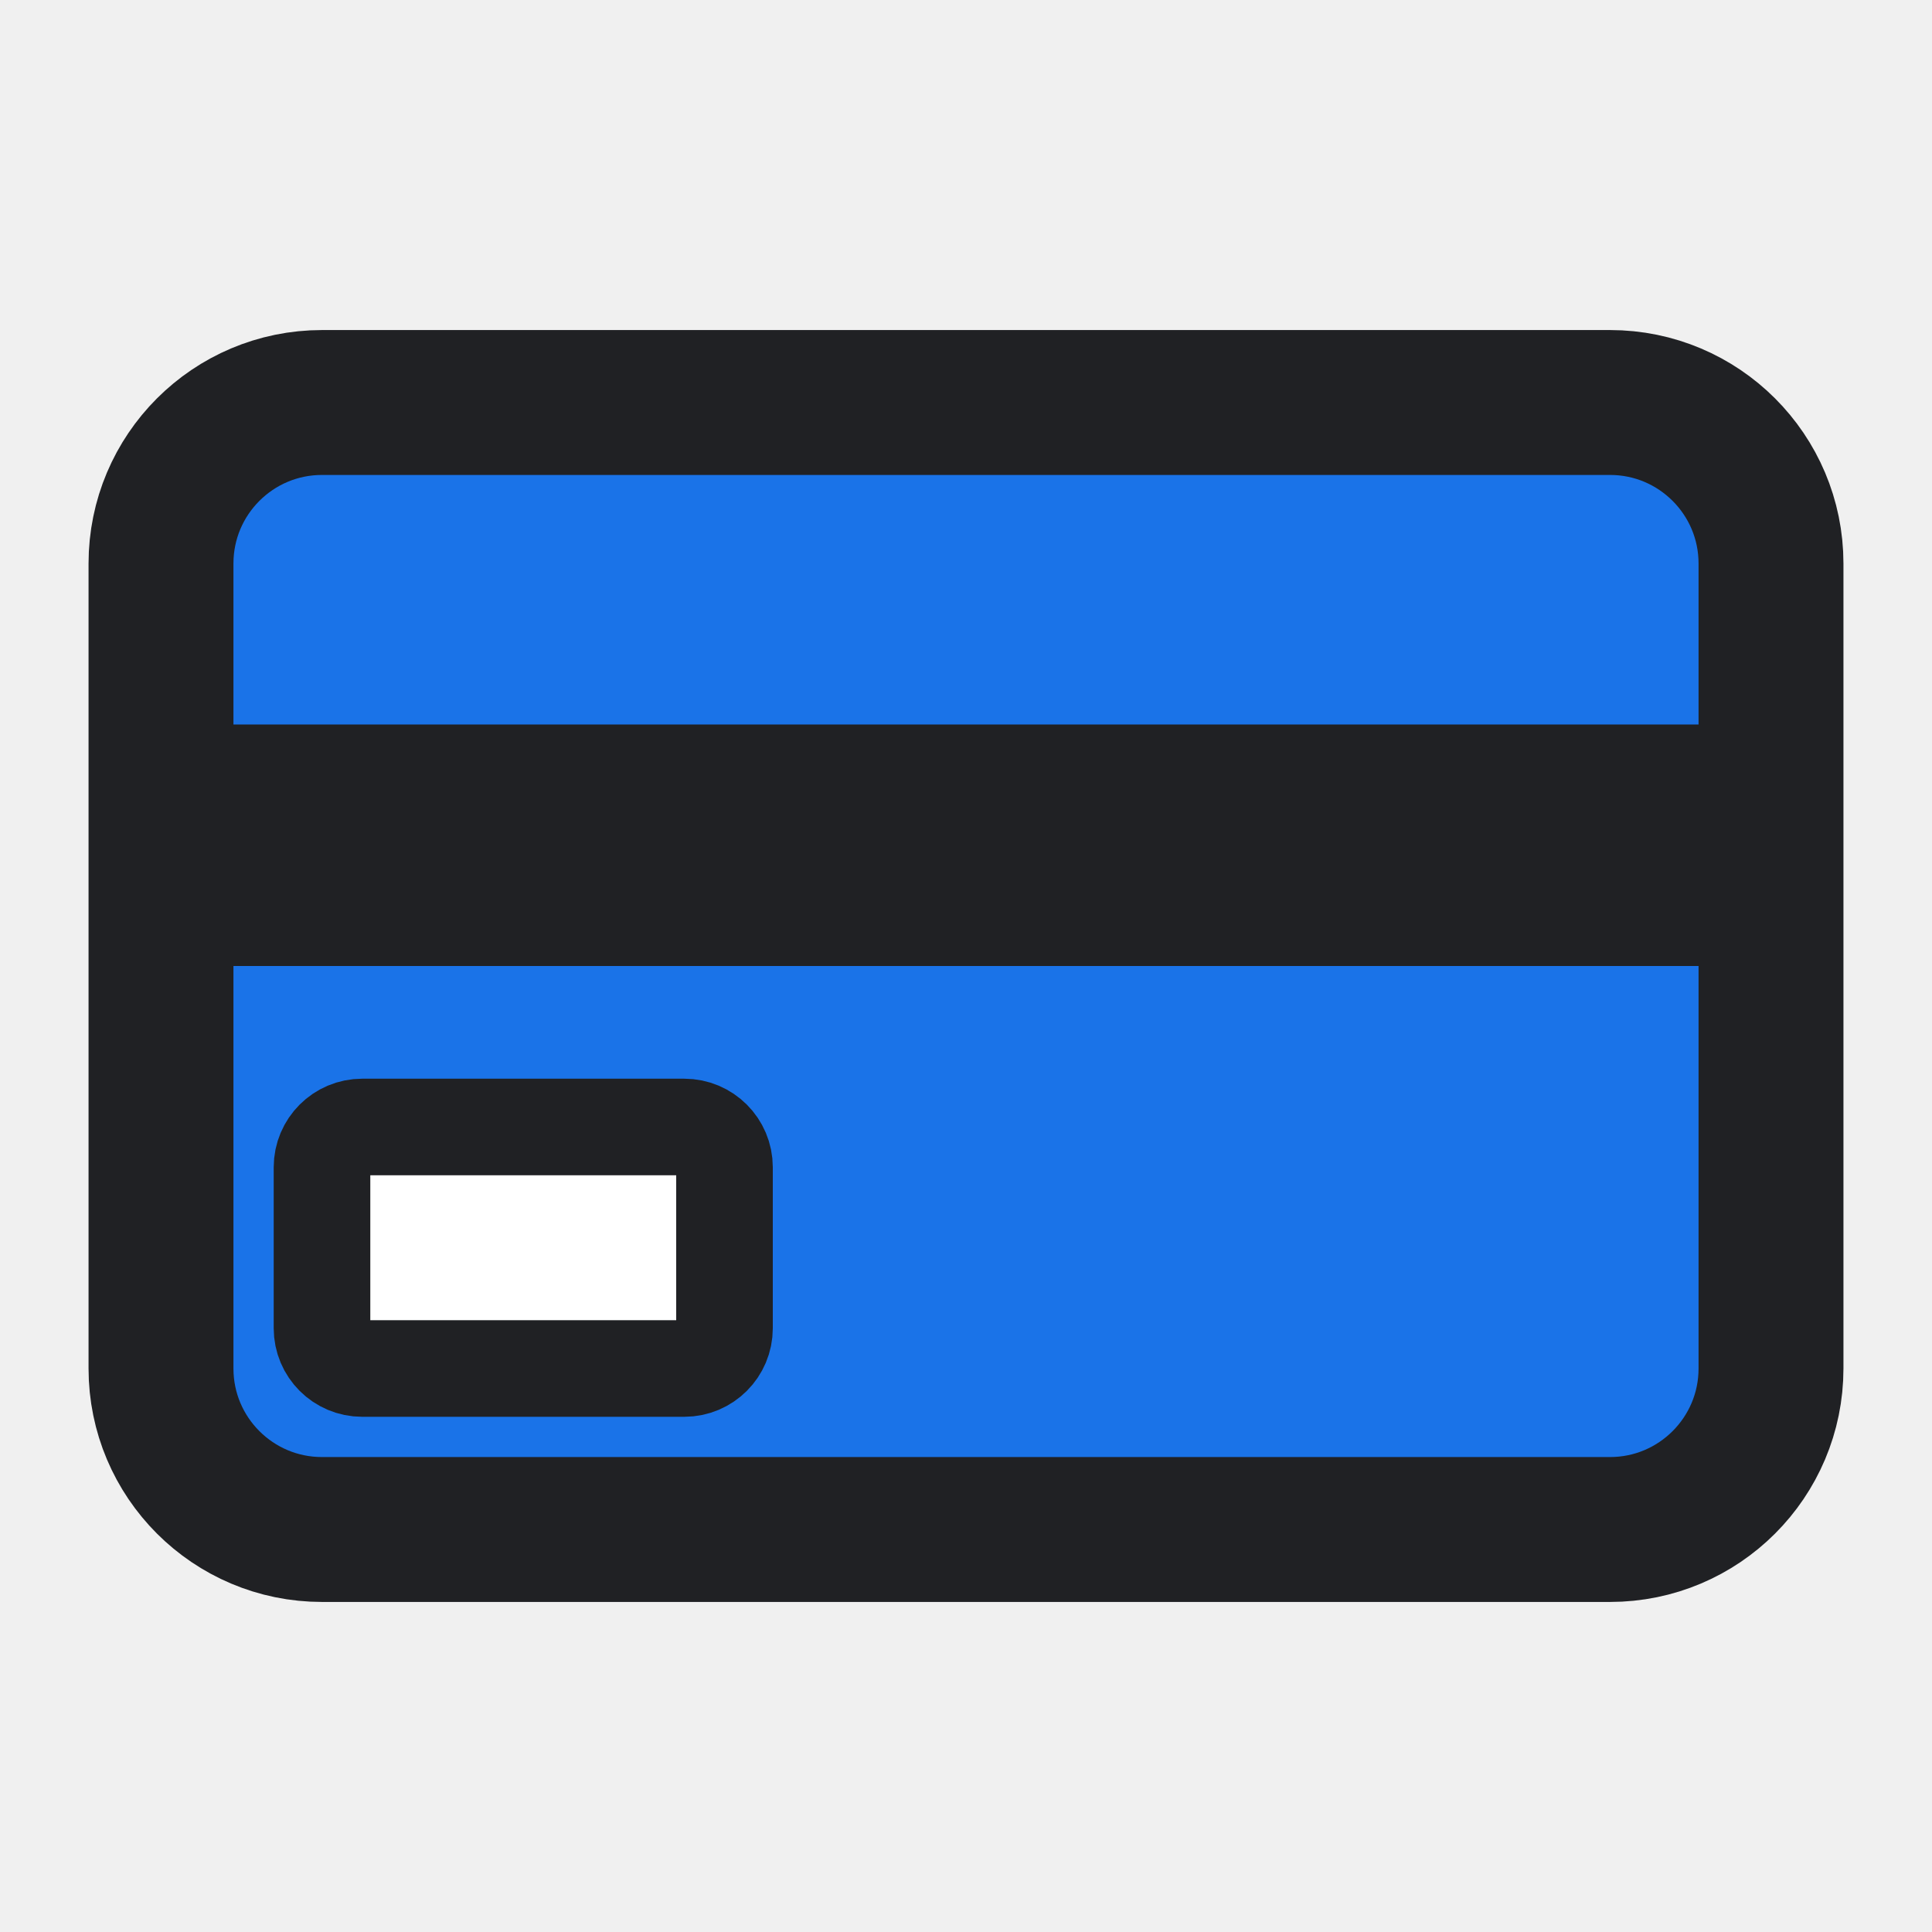
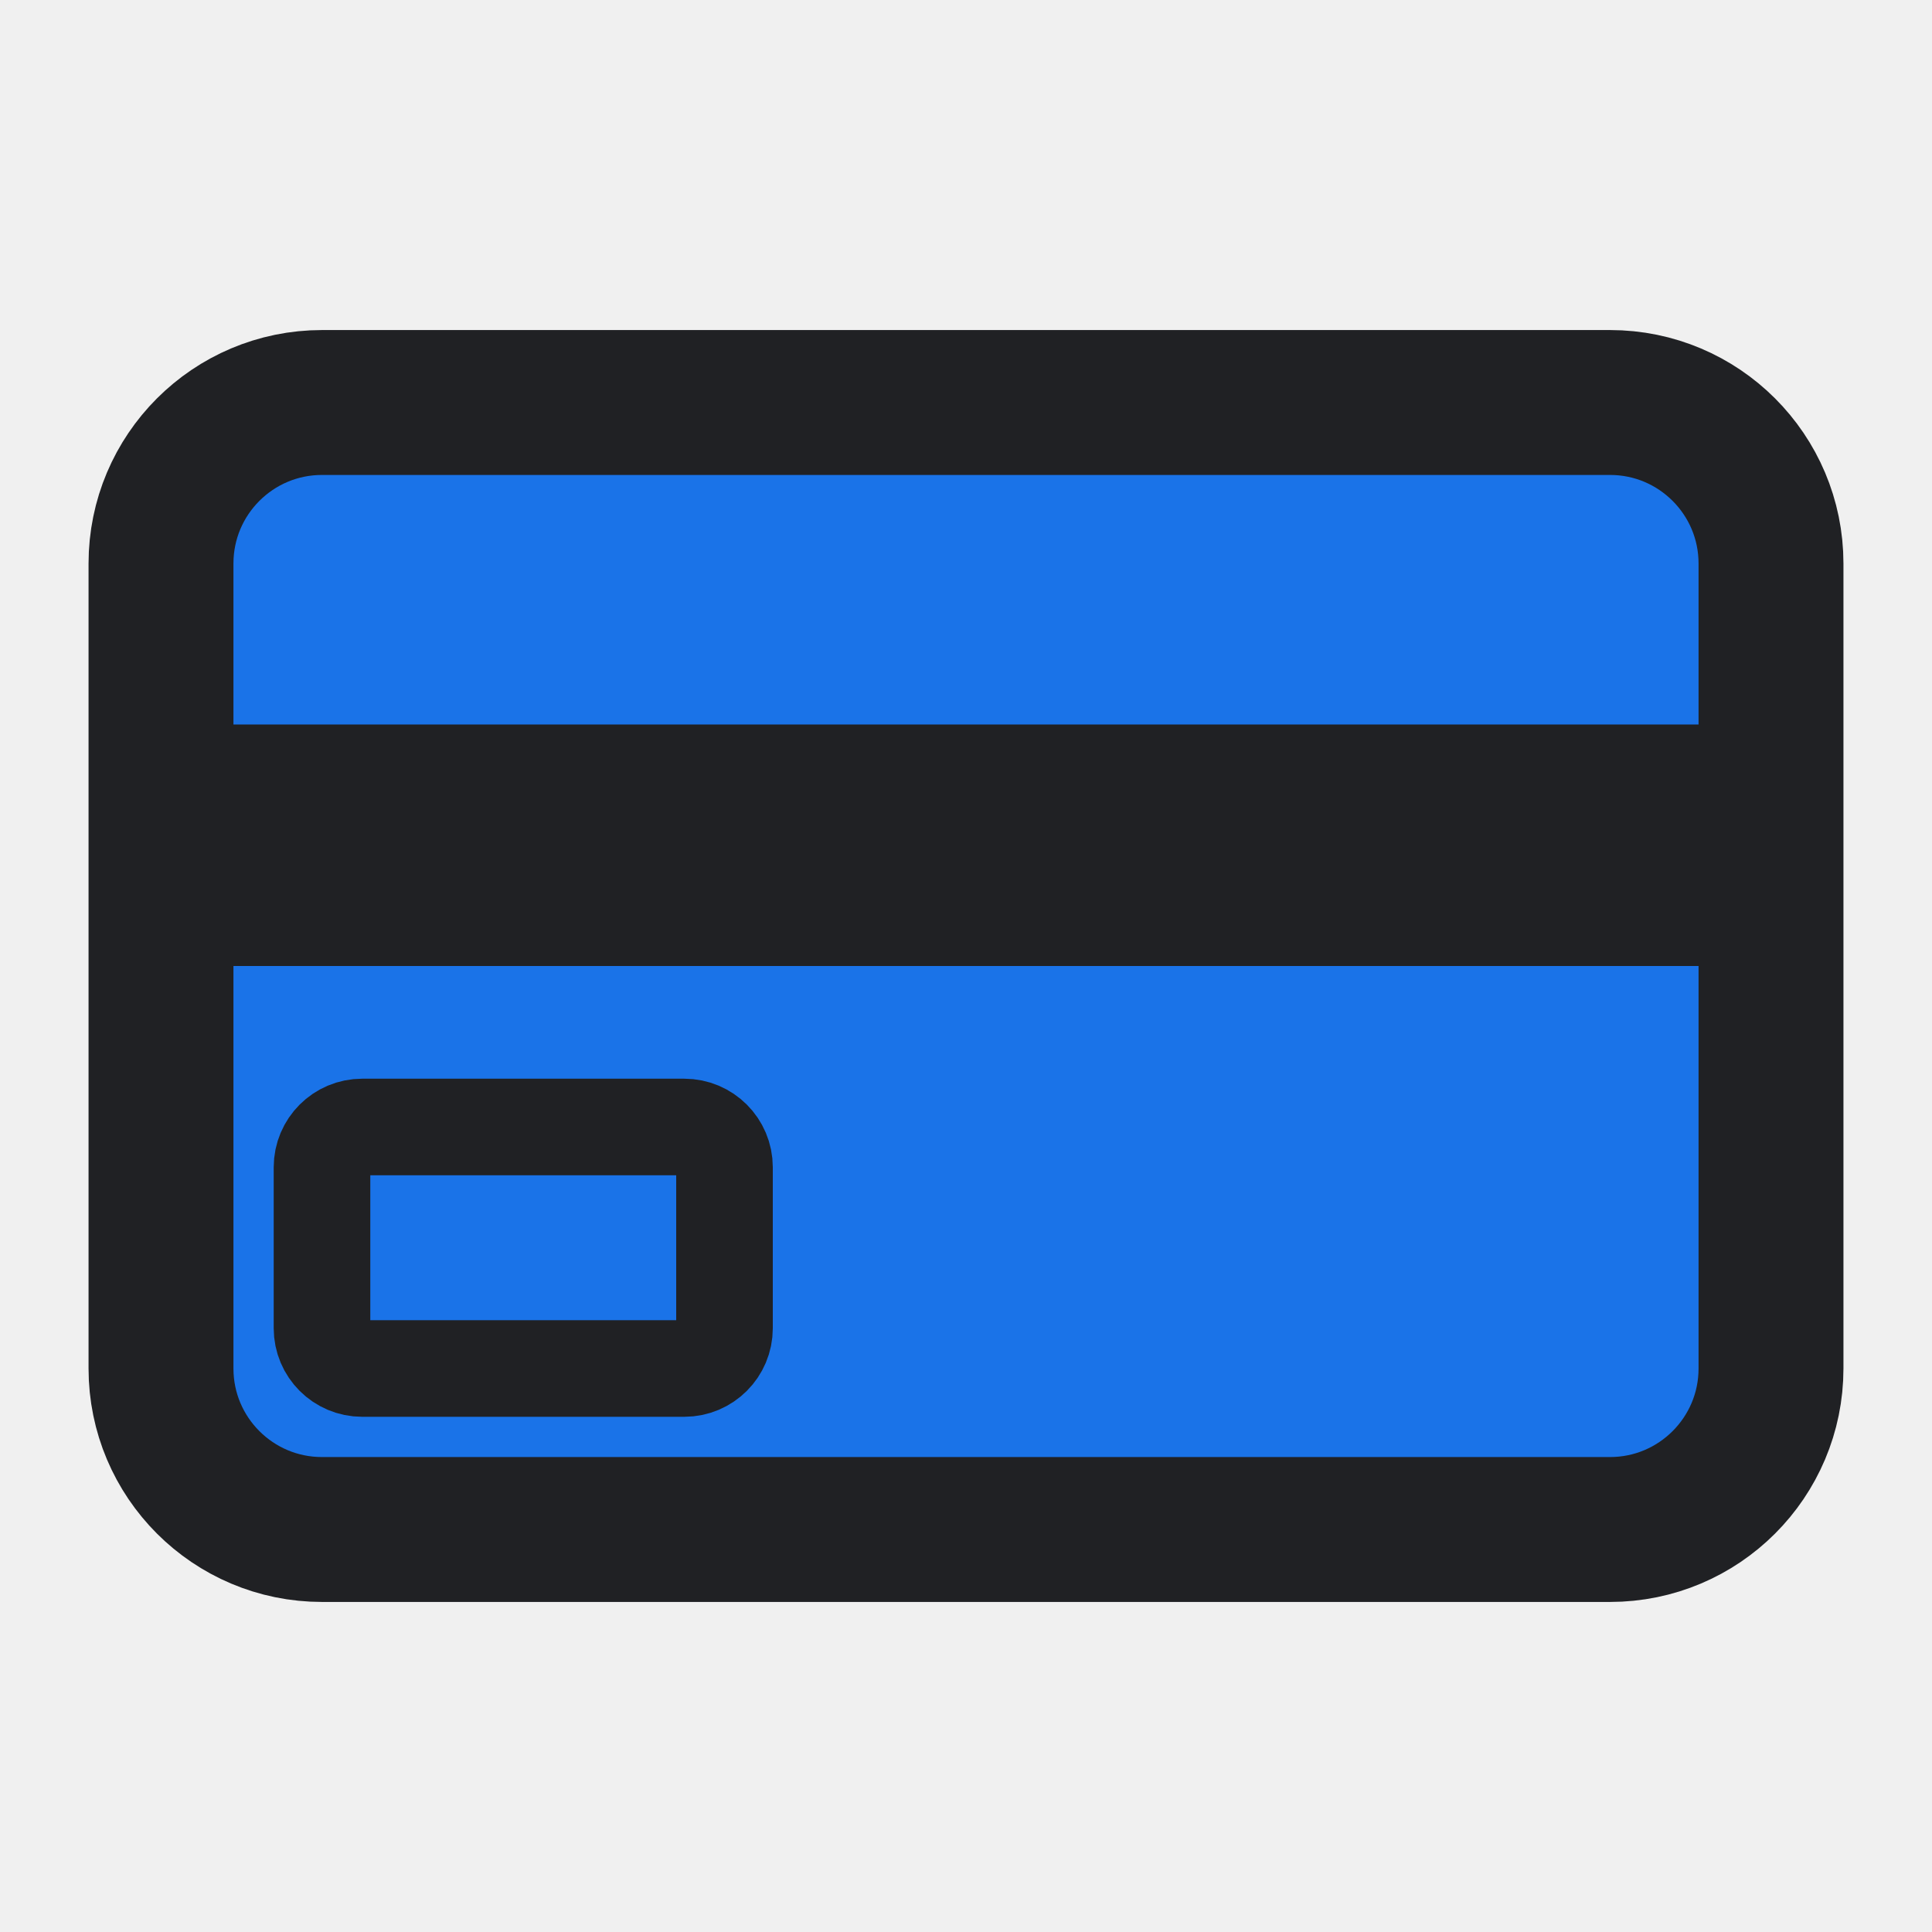
<svg xmlns="http://www.w3.org/2000/svg" width="128" height="128" viewBox="0 0 24 24" fill="none">
  <rect x="2" y="5" width="20" height="14" rx="2" fill="#1a73e8" stroke="#202124" stroke-width="1.8" />
  <rect x="2" y="9" width="20" height="3" fill="#202124" />
-   <rect x="4" y="14" width="5" height="3" rx="0.5" fill="white" stroke="#202124" stroke-width="1.2" />
+   <rect x="4" y="14" width="5" height="3" rx="0.5" fill="none" stroke="#202124" stroke-width="1.2" />
</svg>
